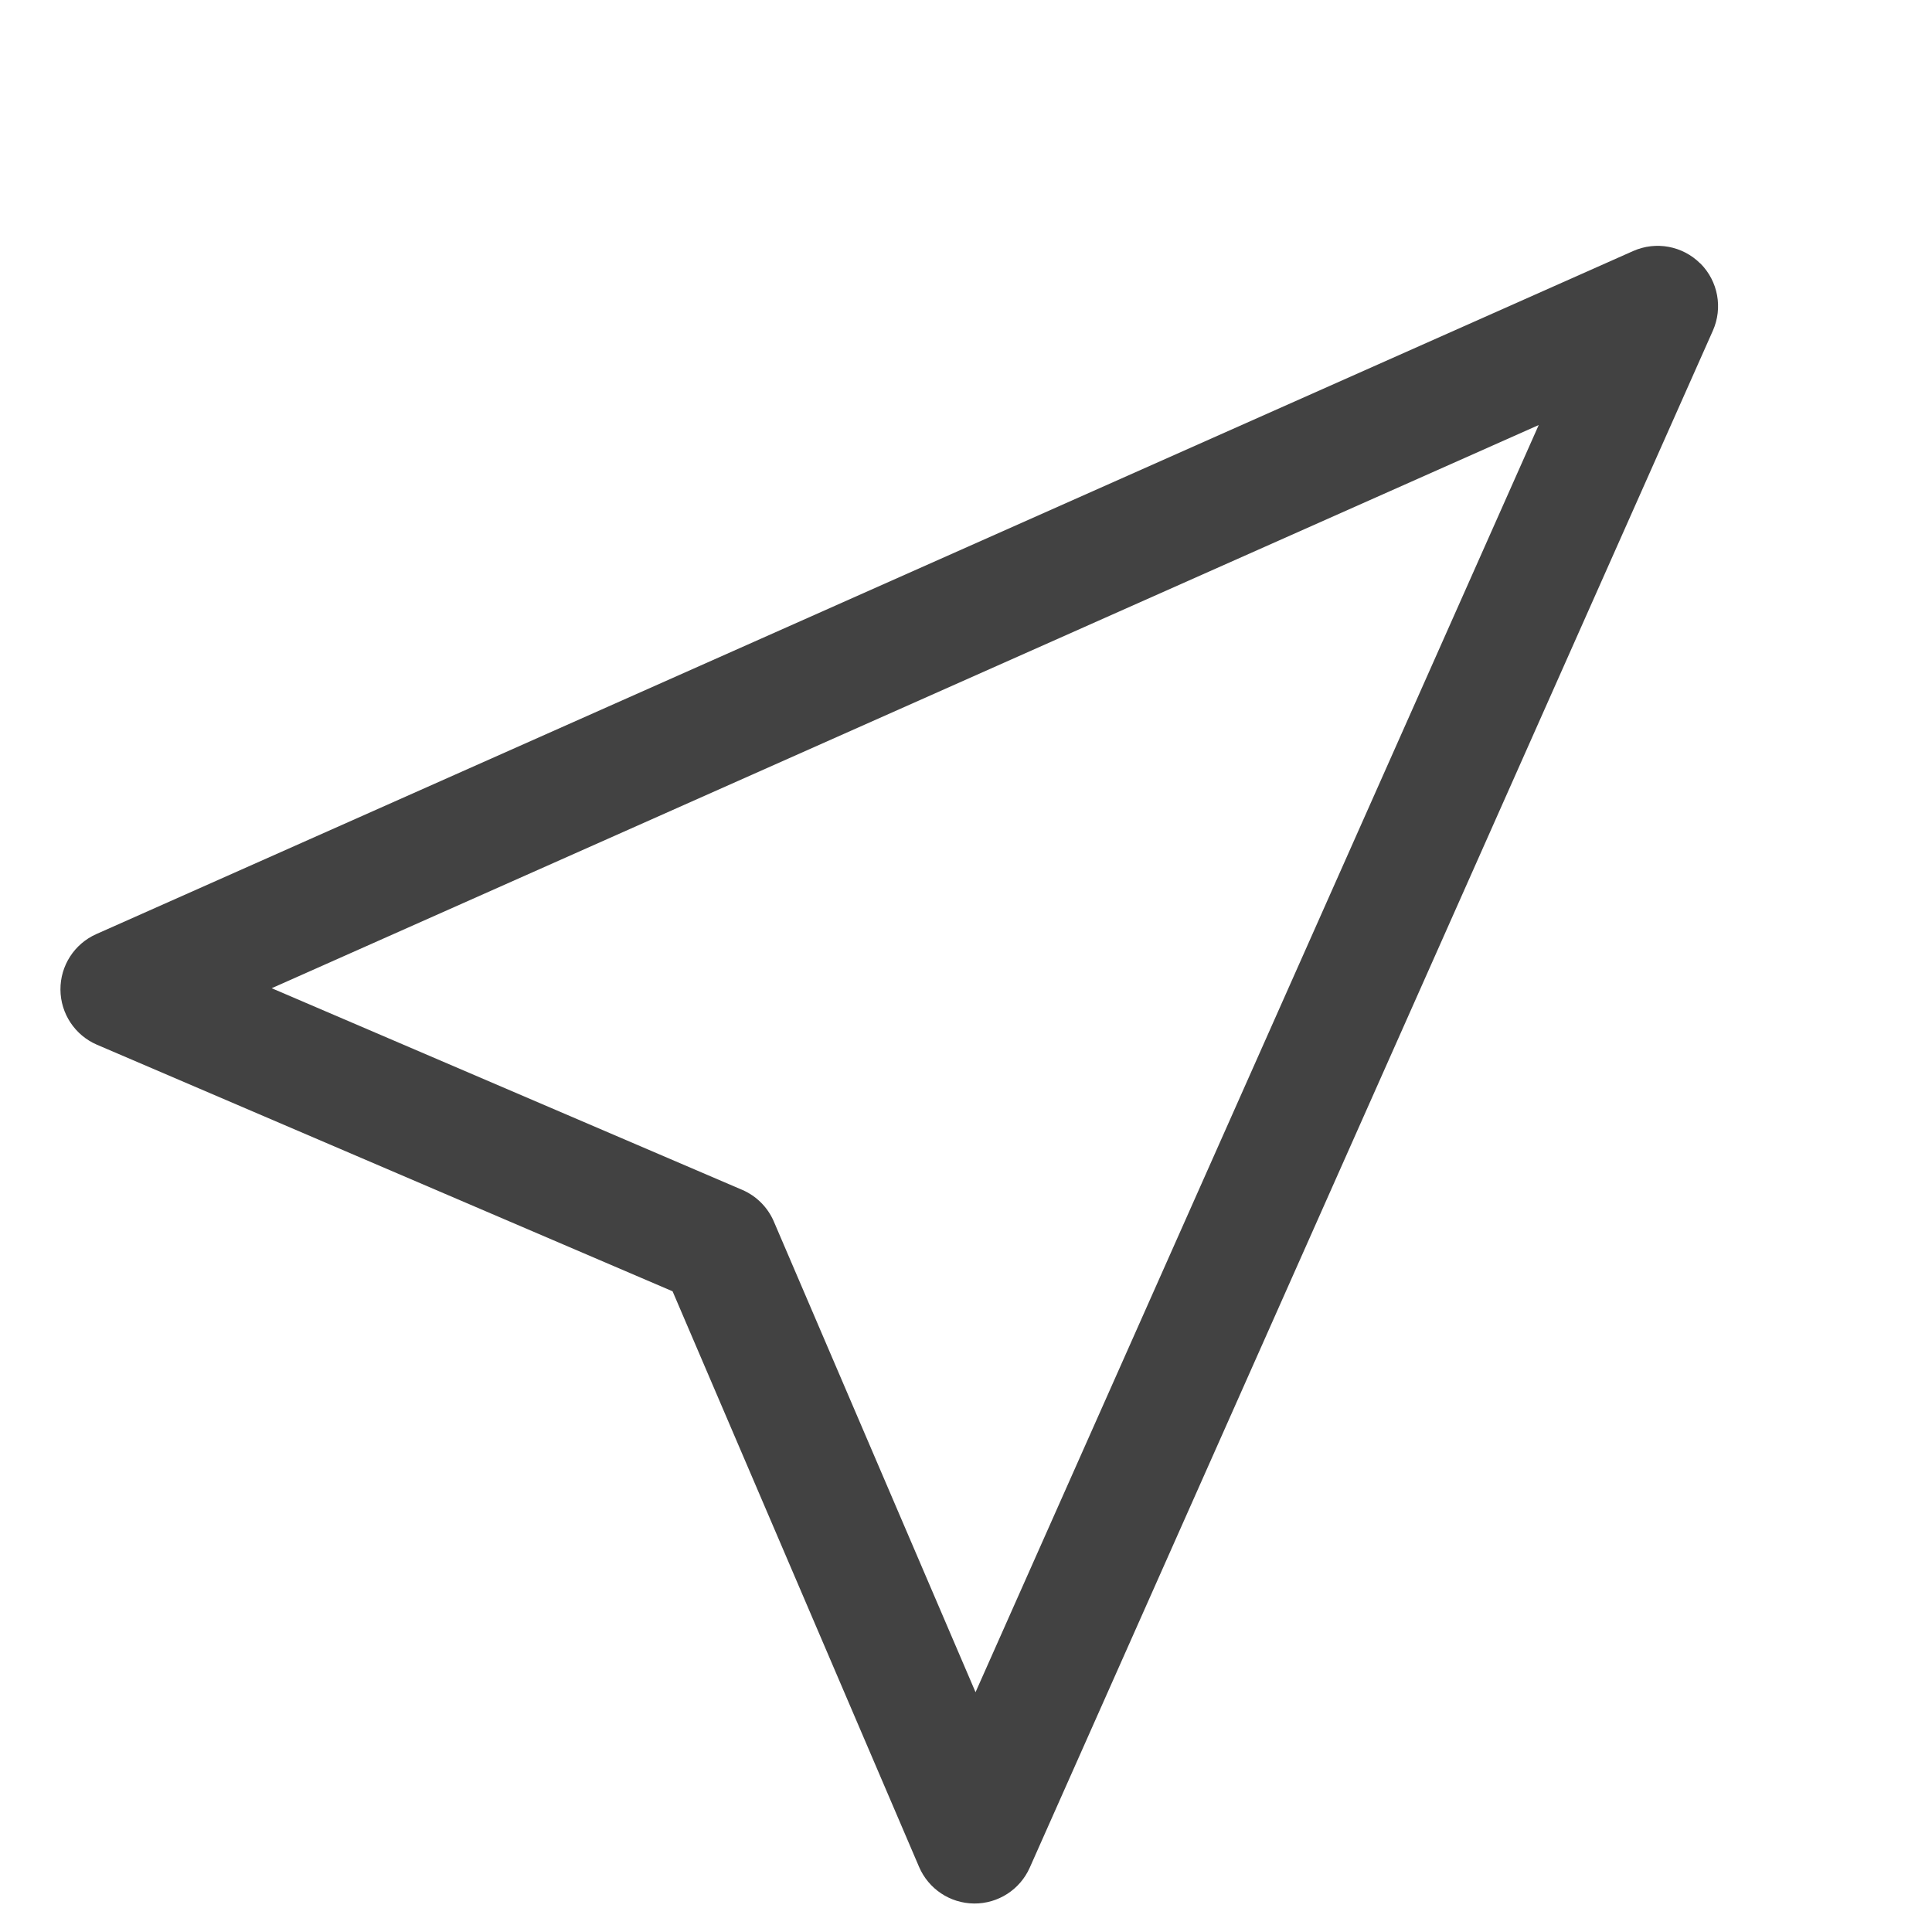
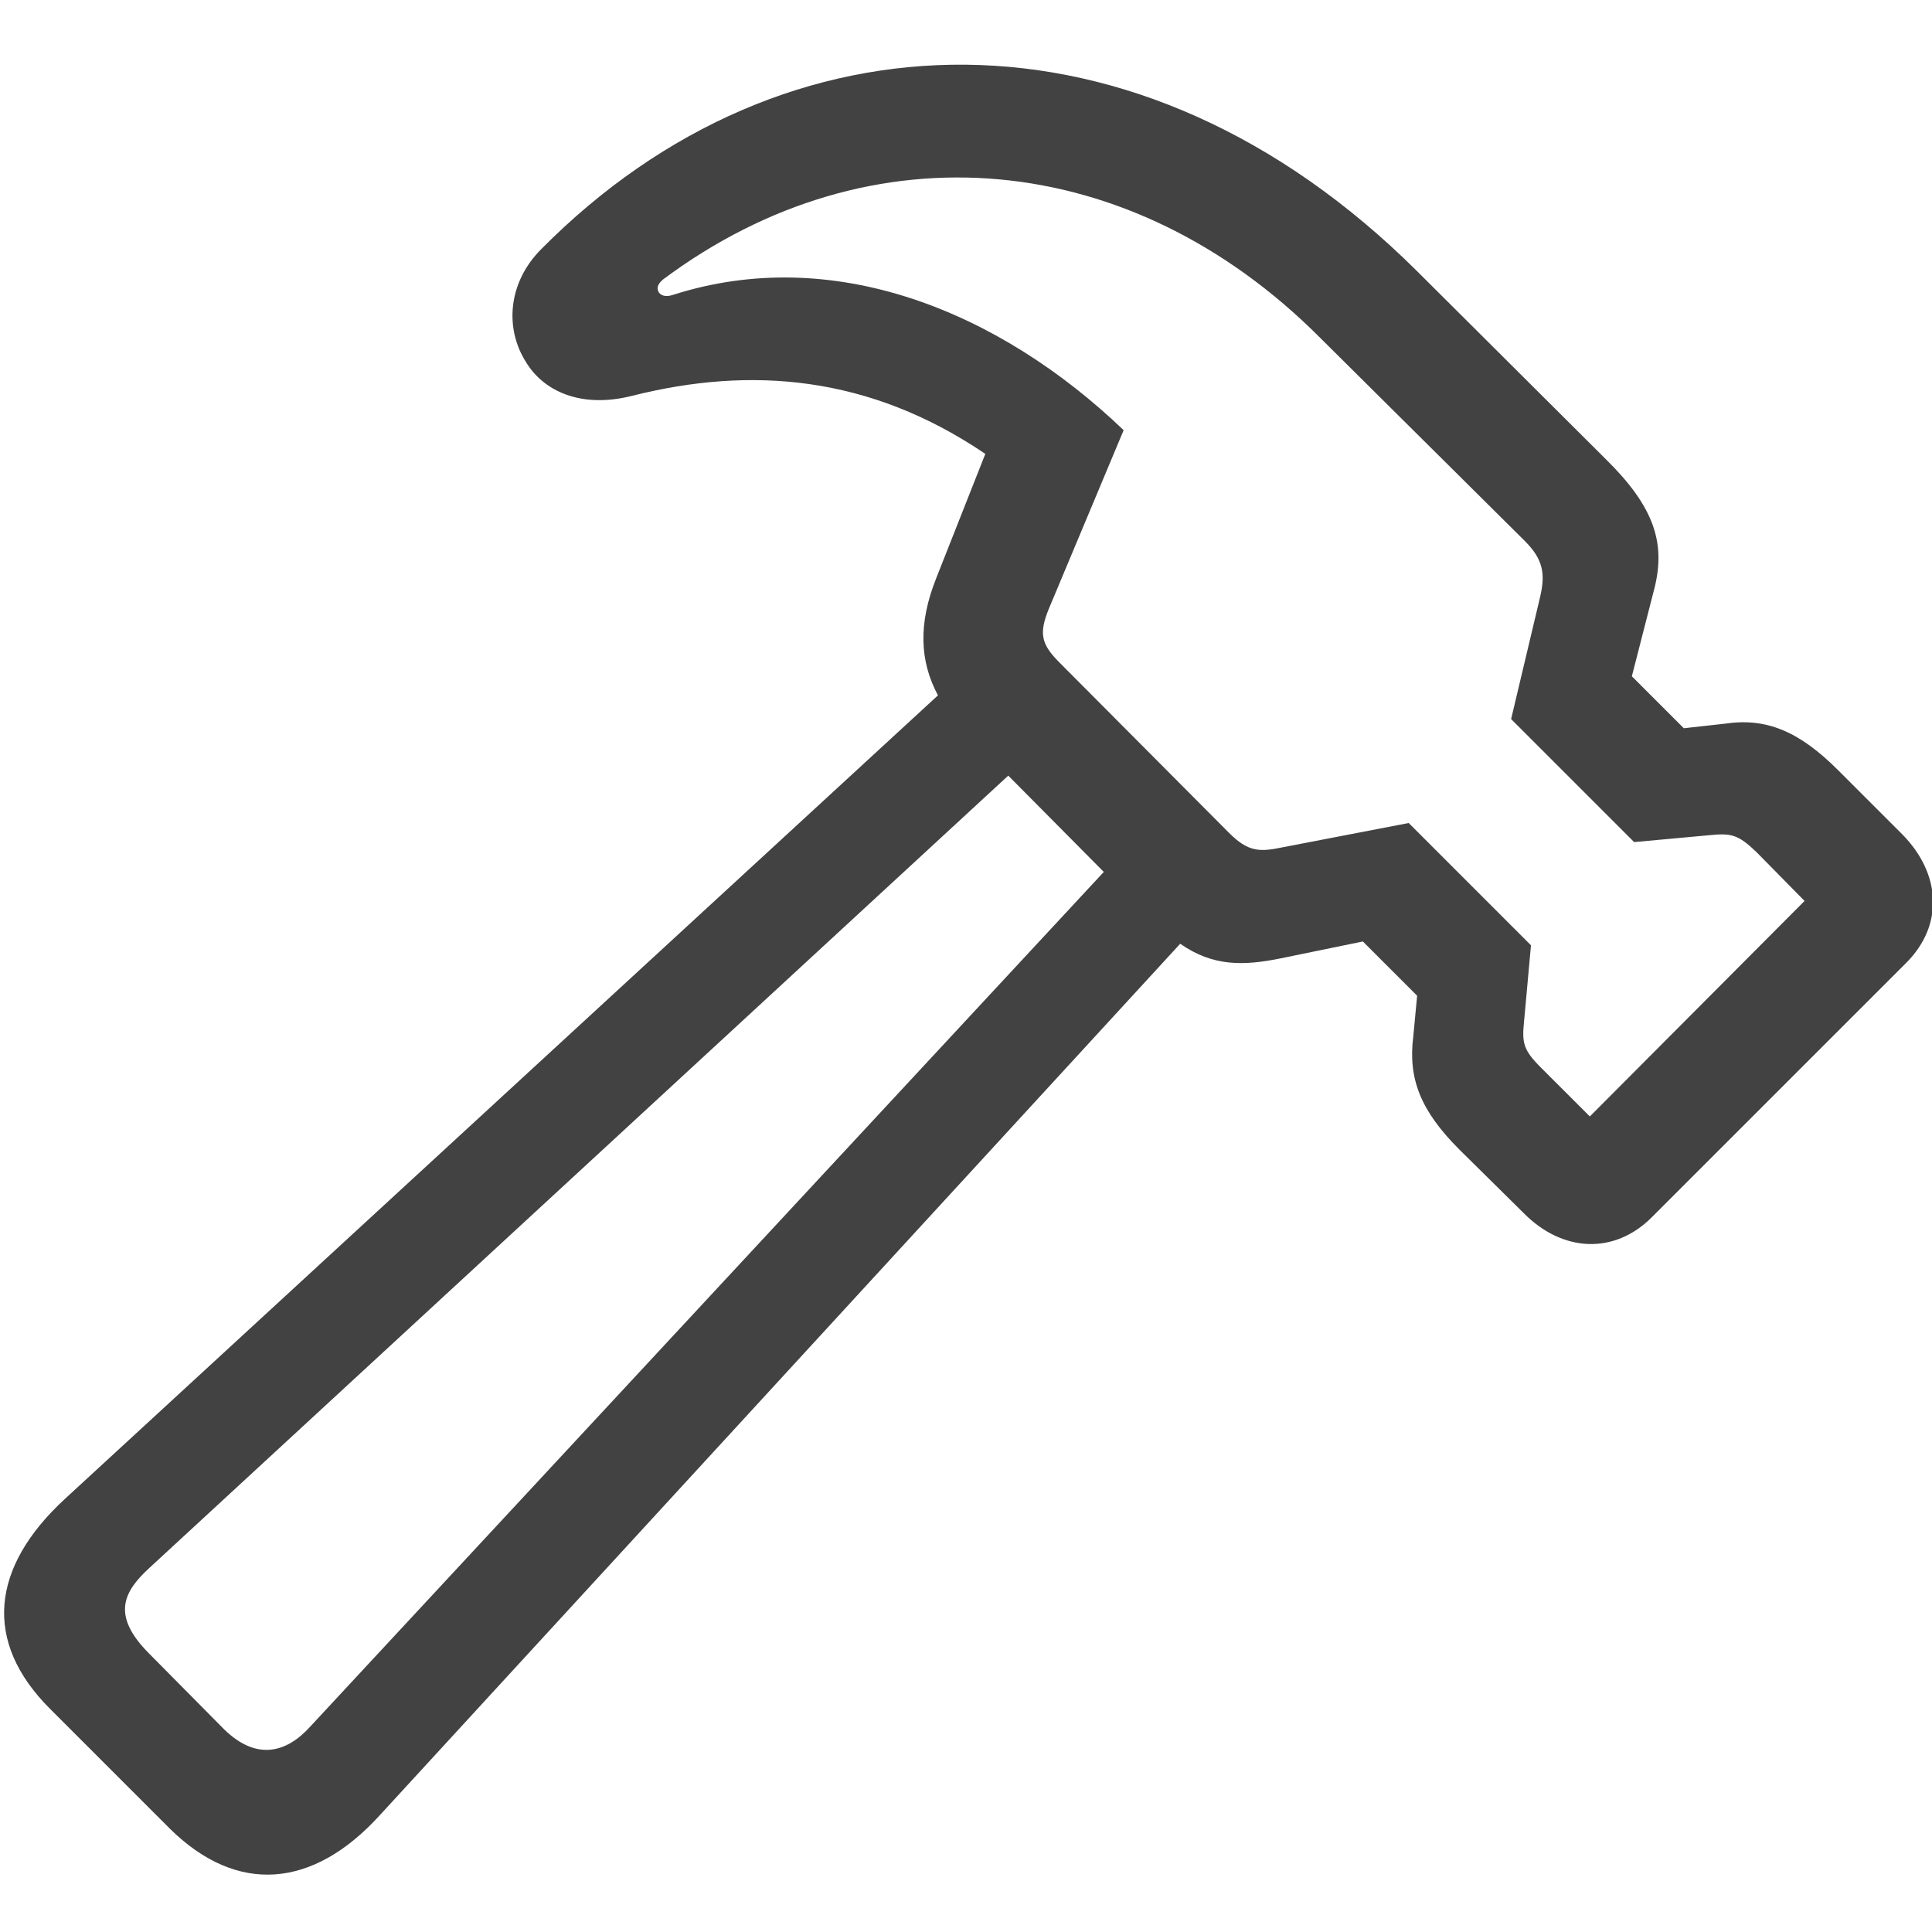
- <svg xmlns="http://www.w3.org/2000/svg" width="16" height="16" fill="#424242" class="bi bi-wrench" viewBox="0 0 16 16">
-   <path d="M14.082 2.182a.5.5 0 0 1 .103.557L8.528 15.467a.5.5 0 0 1-.917-.007L5.57 10.694.803 8.652a.5.5 0 0 1-.006-.916l12.728-5.657a.5.5 0 0 1 .556.103zM2.25 8.184l3.897 1.67a.5.5 0 0 1 .262.263l1.67 3.897L12.743 3.52 2.25 8.184z" />
+ <svg xmlns="http://www.w3.org/2000/svg" version="1.1" width="32" height="32" viewBox="0 0 32 32" xml:space="preserve">
+   <defs>
+ </defs>
+   <g transform="matrix(0.58 0 0 0.58 16.04 16.06)" id="SVGRepo_iconCarrier">
+     <path style="stroke: rgb(255,255,255); stroke-width: 0; stroke-dasharray: none; stroke-linecap: butt; stroke-dashoffset: 0; stroke-linejoin: miter; stroke-miterlimit: 4; fill: rgb(66,66,66); fill-rule: nonzero; opacity: 1;" vector-effect="non-scaling-stroke" transform=" translate(-28.15, -29.59)" d="M 1.921 50.697 L 5.369 54.145 C 7.267 56 9.428 55.847 11.348 53.73 L 34.198 28.851 C 35.136 29.506 36.009 29.484 37.079 29.266 L 39.414 28.786 L 40.964 30.335 L 40.855 31.492 C 40.702 32.692 41.051 33.609 42.164 34.722 L 43.997 36.533 C 45.11 37.668 46.594 37.733 47.663 36.664 L 54.931 29.397 C 56 28.327 55.935 26.865 54.822 25.73 L 52.988 23.897 C 51.876 22.784 50.937 22.391 49.758 22.566 L 48.58 22.697 L 47.096 21.213 L 47.751 18.659 C 48.056 17.394 47.729 16.368 46.354 15.015 L 40.964 9.646 C 33.041 1.768 22.893 2.008 15.953 9.013 C 14.993 9.973 14.906 11.283 15.517 12.243 C 16.019 13.072 17.088 13.574 18.55 13.203 C 21.933 12.352 25.316 12.614 28.633 14.862 L 27.236 18.398 C 26.712 19.707 26.756 20.776 27.28 21.758 L 2.335 44.717 C 0.24 46.659 0 48.776 1.921 50.697 Z M 19.423 9.886 C 25.381 5.434 32.801 6.154 38.17 11.523 L 44.04 17.35 C 44.564 17.874 44.63 18.288 44.477 18.943 L 43.648 22.435 L 47.161 25.948 L 49.3 25.752 C 49.933 25.687 50.129 25.73 50.653 26.232 L 52.028 27.629 L 45.896 33.783 L 44.499 32.387 C 43.997 31.885 43.953 31.688 44.019 31.055 L 44.215 28.895 L 40.724 25.403 L 37.101 26.101 C 36.468 26.232 36.14 26.232 35.595 25.687 L 30.75 20.82 C 30.226 20.296 30.161 19.991 30.444 19.292 L 32.583 14.185 C 29.004 10.759 24.268 8.86 19.707 10.323 C 19.511 10.388 19.38 10.344 19.314 10.257 C 19.249 10.148 19.249 10.039 19.423 9.886 Z M 4.758 49.126 C 3.645 48.013 4.037 47.336 4.779 46.659 L 29.288 24.05 L 32.016 26.8 L 9.341 51.221 C 8.664 51.963 7.813 52.181 6.896 51.286 Z" stroke-linecap="round" />
+   </g>
</svg>
